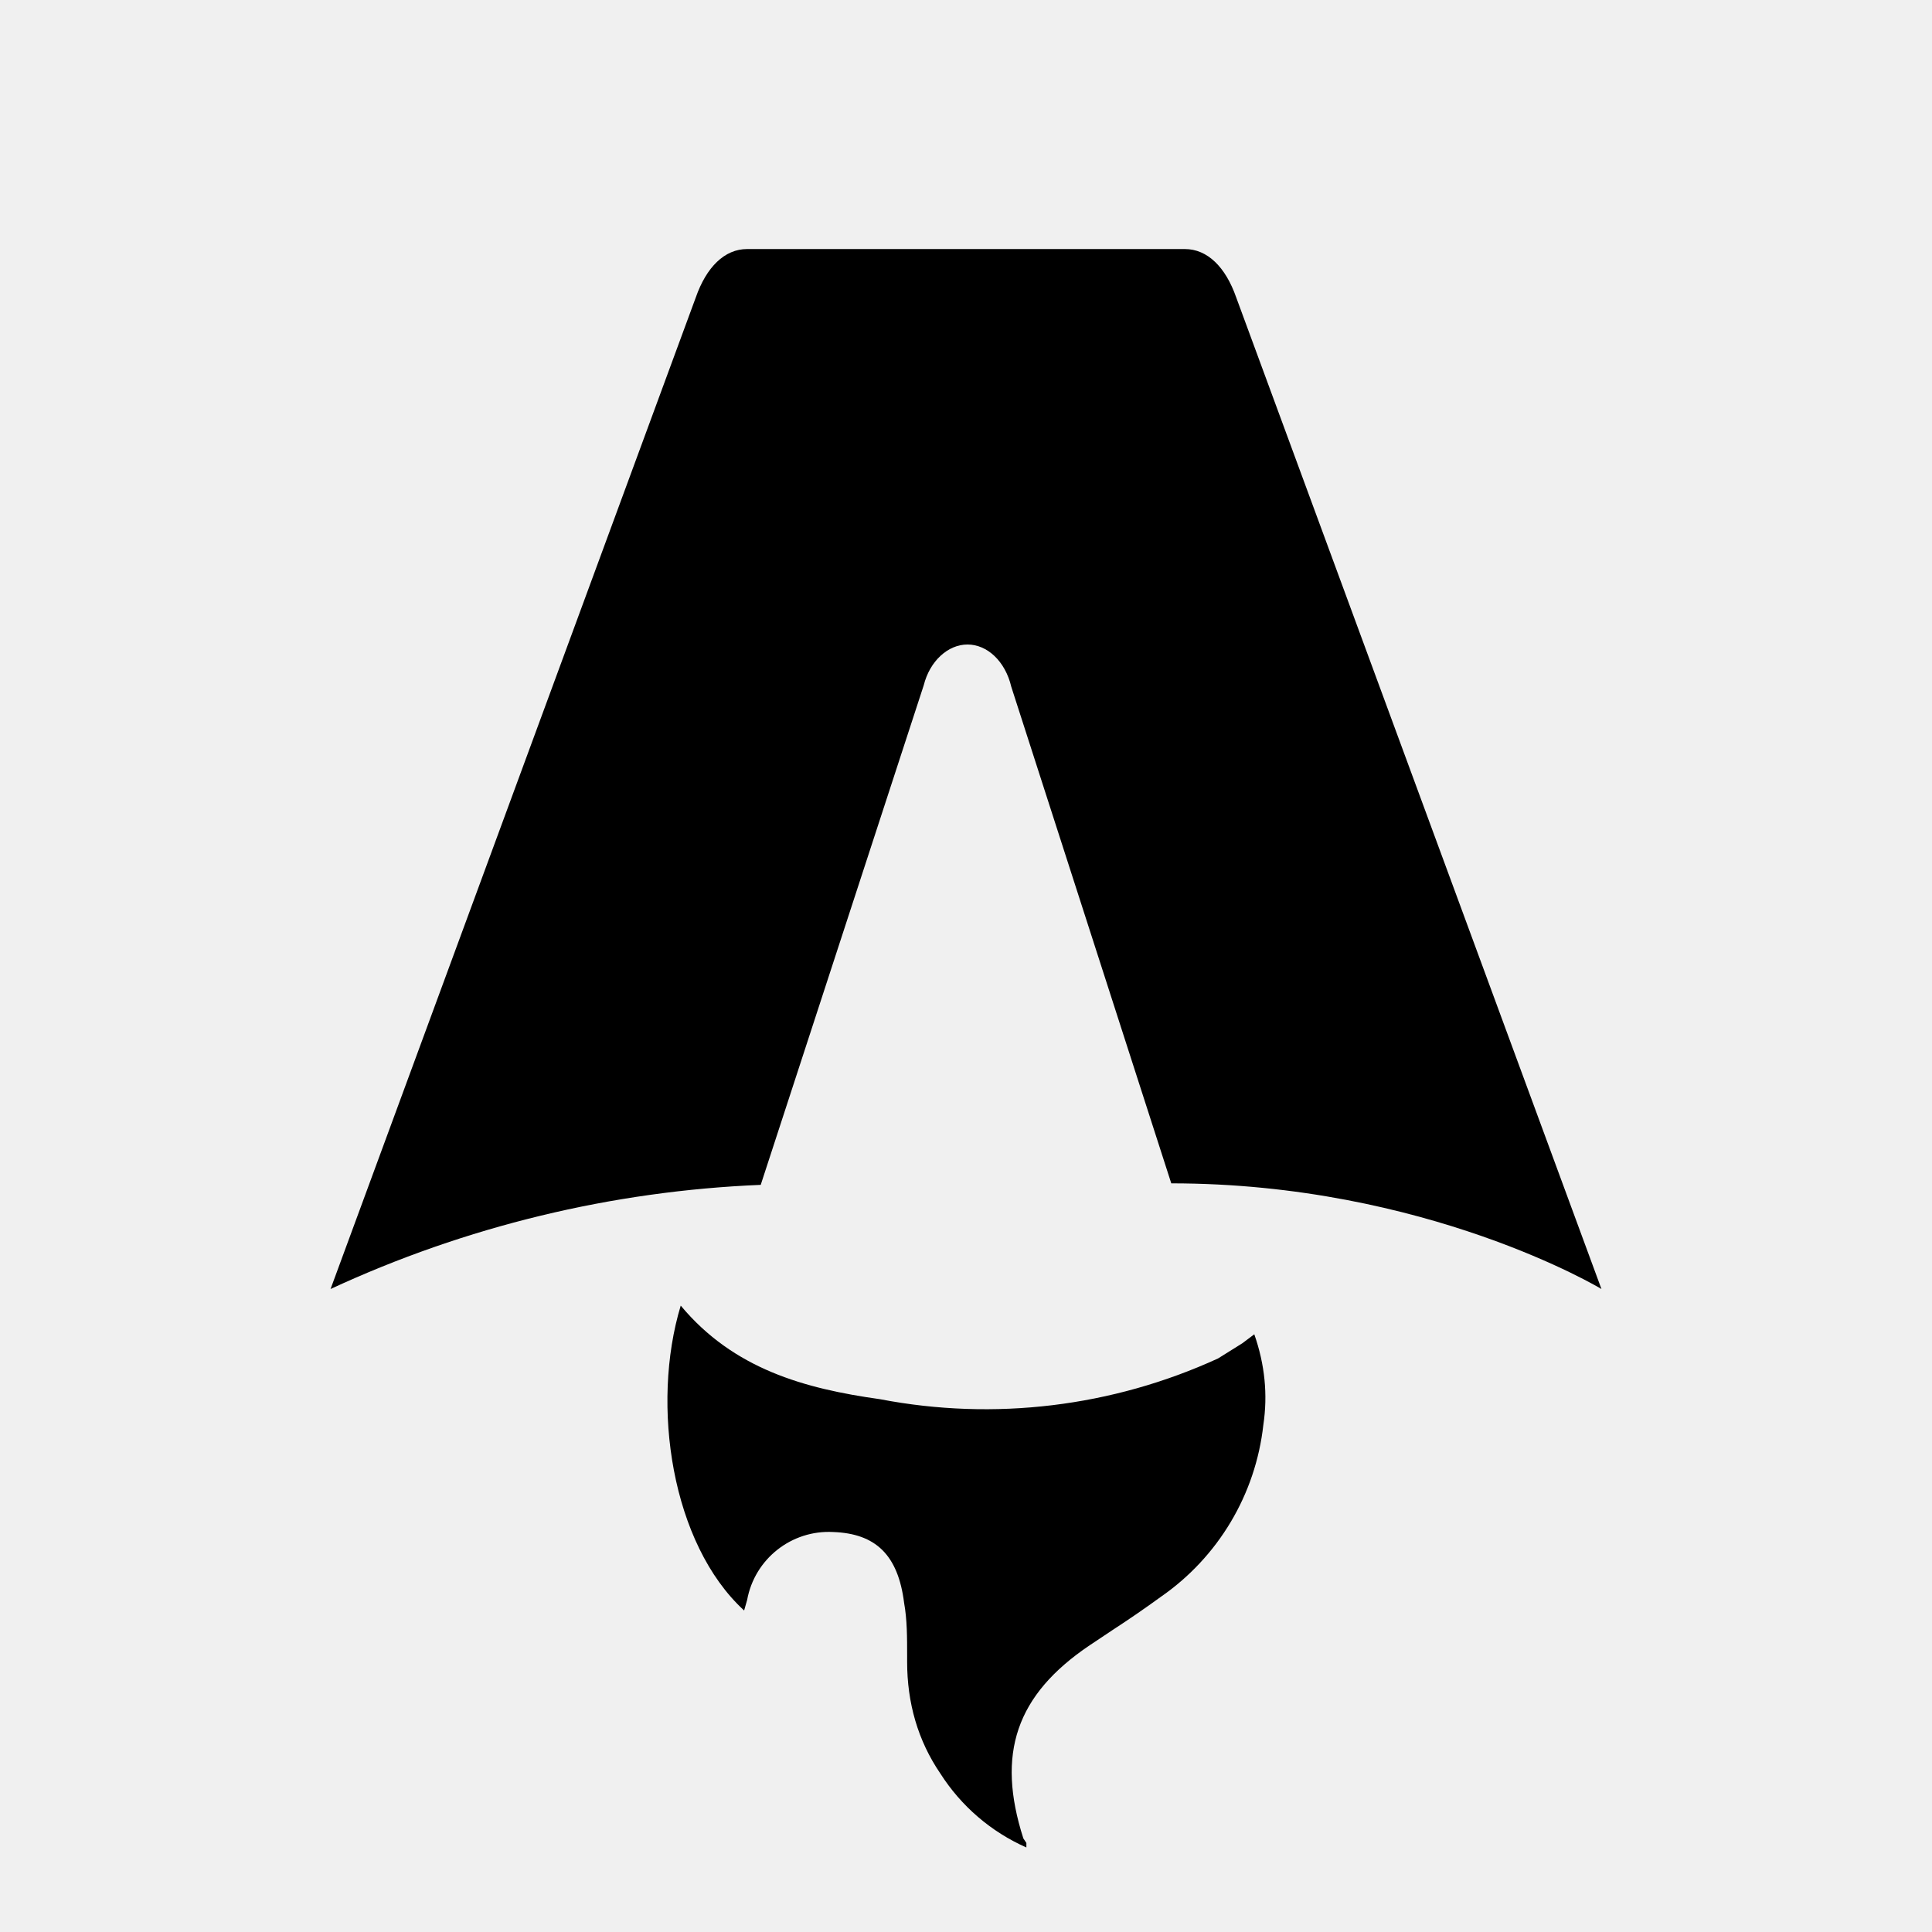
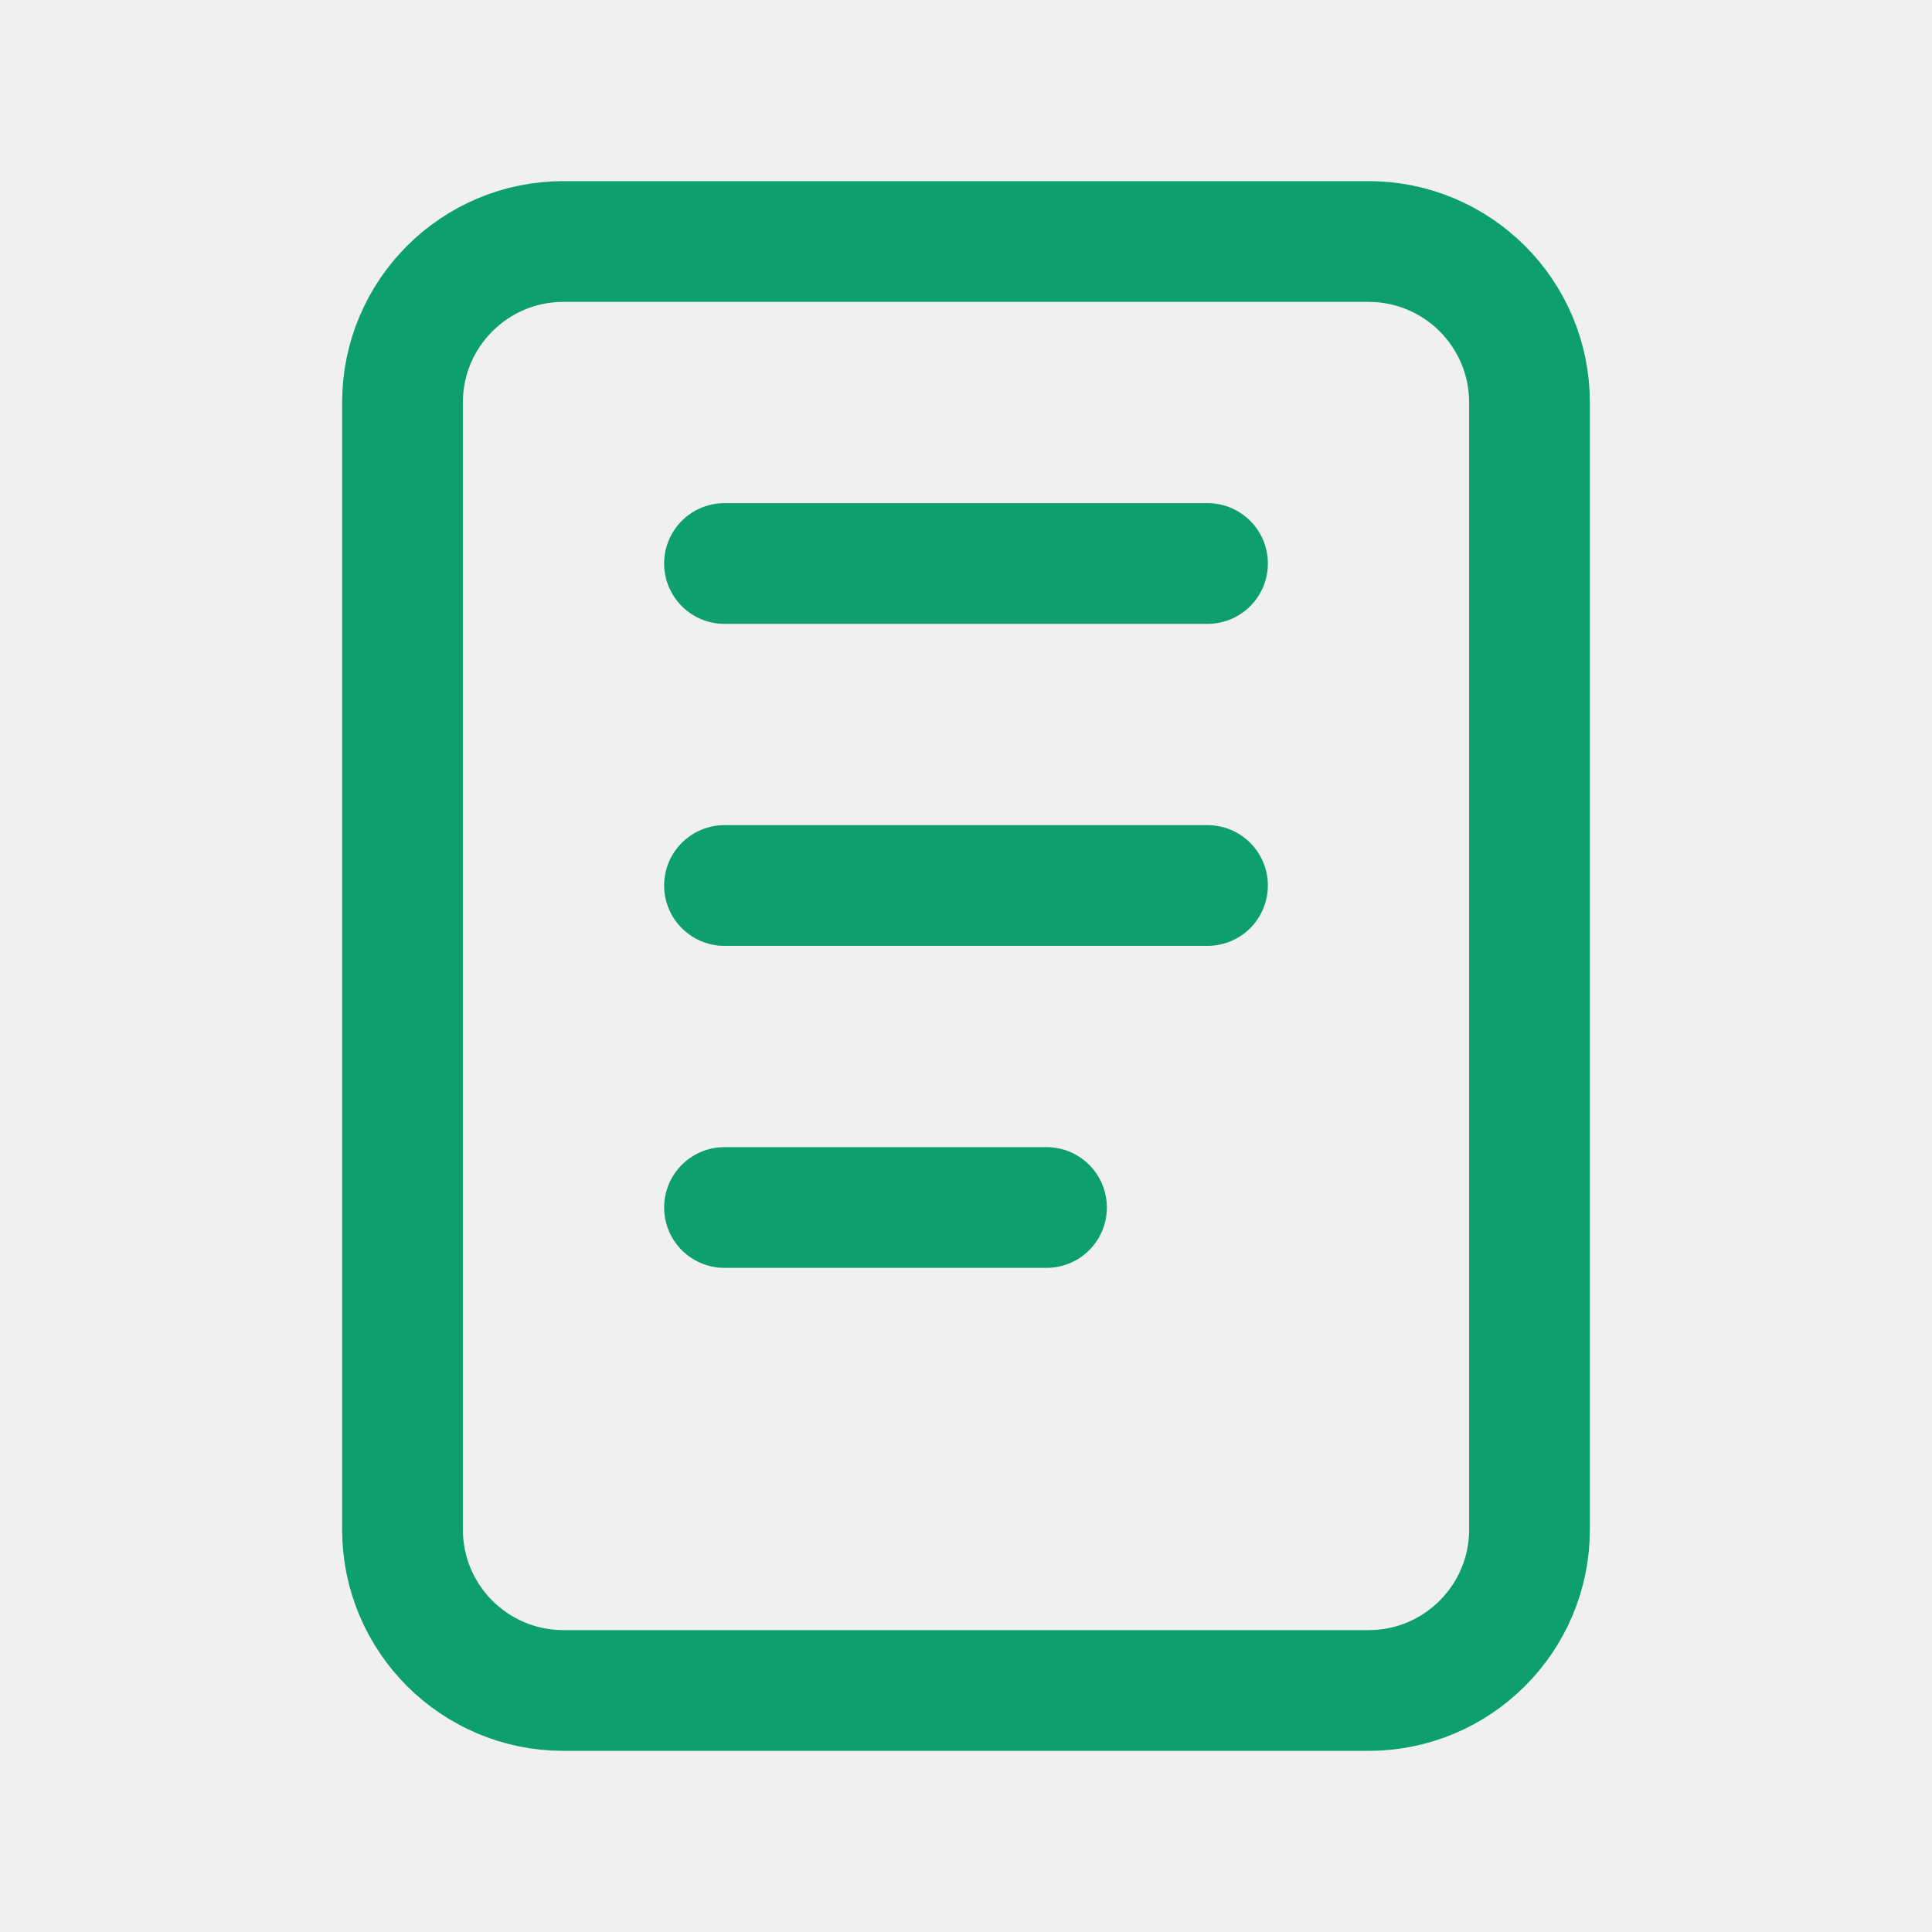
- <svg xmlns="http://www.w3.org/2000/svg" fill="none" viewBox="0 0 128 128">
-   <path d="M50.4 78.5a75.1 75.1 0 0 0-28.5 6.9l24.2-65.7c.7-2 1.9-3.2 3.4-3.2h29c1.5 0 2.7 1.2 3.4 3.2l24.2 65.7s-11.6-7-28.5-7L67 45.5c-.4-1.7-1.6-2.8-2.9-2.8-1.3 0-2.5 1.1-2.9 2.7L50.4 78.5Zm-1.1 28.2Zm-4.2-20.2c-2 6.6-.6 15.8 4.2 20.2a17.5 17.5 0 0 1 .2-.7 5.5 5.5 0 0 1 5.7-4.5c2.8.1 4.3 1.5 4.7 4.7.2 1.1.2 2.3.2 3.5v.4c0 2.7.7 5.2 2.2 7.4a13 13 0 0 0 5.7 4.9v-.3l-.2-.3c-1.8-5.6-.5-9.5 4.4-12.8l1.5-1a73 73 0 0 0 3.2-2.2 16 16 0 0 0 6.8-11.4c.3-2 .1-4-.6-6l-.8.6-1.6 1a37 37 0 0 1-22.4 2.7c-5-.7-9.7-2-13.2-6.2Z" />
-   <style>
-         path { fill: #000; }
-         @media (prefers-color-scheme: dark) {
-             path { fill: #FFF; }
-         }
-     </style>
+ <svg xmlns="http://www.w3.org/2000/svg" width="24" height="24" viewBox="0 0 24 24" fill="none" stroke="#0e9f6f" stroke-width="1.5" stroke-linecap="round" stroke-linejoin="round" class="icon icon-tabler icons-tabler-outline icon-tabler-notes">
+   <path stroke="none" d="M0 0h24v24H0z" fill="none" />
+   <path d="M5 3m0 2a2 2 0 0 1 2 -2h10a2 2 0 0 1 2 2v14a2 2 0 0 1 -2 2h-10a2 2 0 0 1 -2 -2z" />
+   <path d="M9 7l6 0" />
+   <path d="M9 11l6 0" />
+   <path d="M9 15l4 0" />
</svg>
